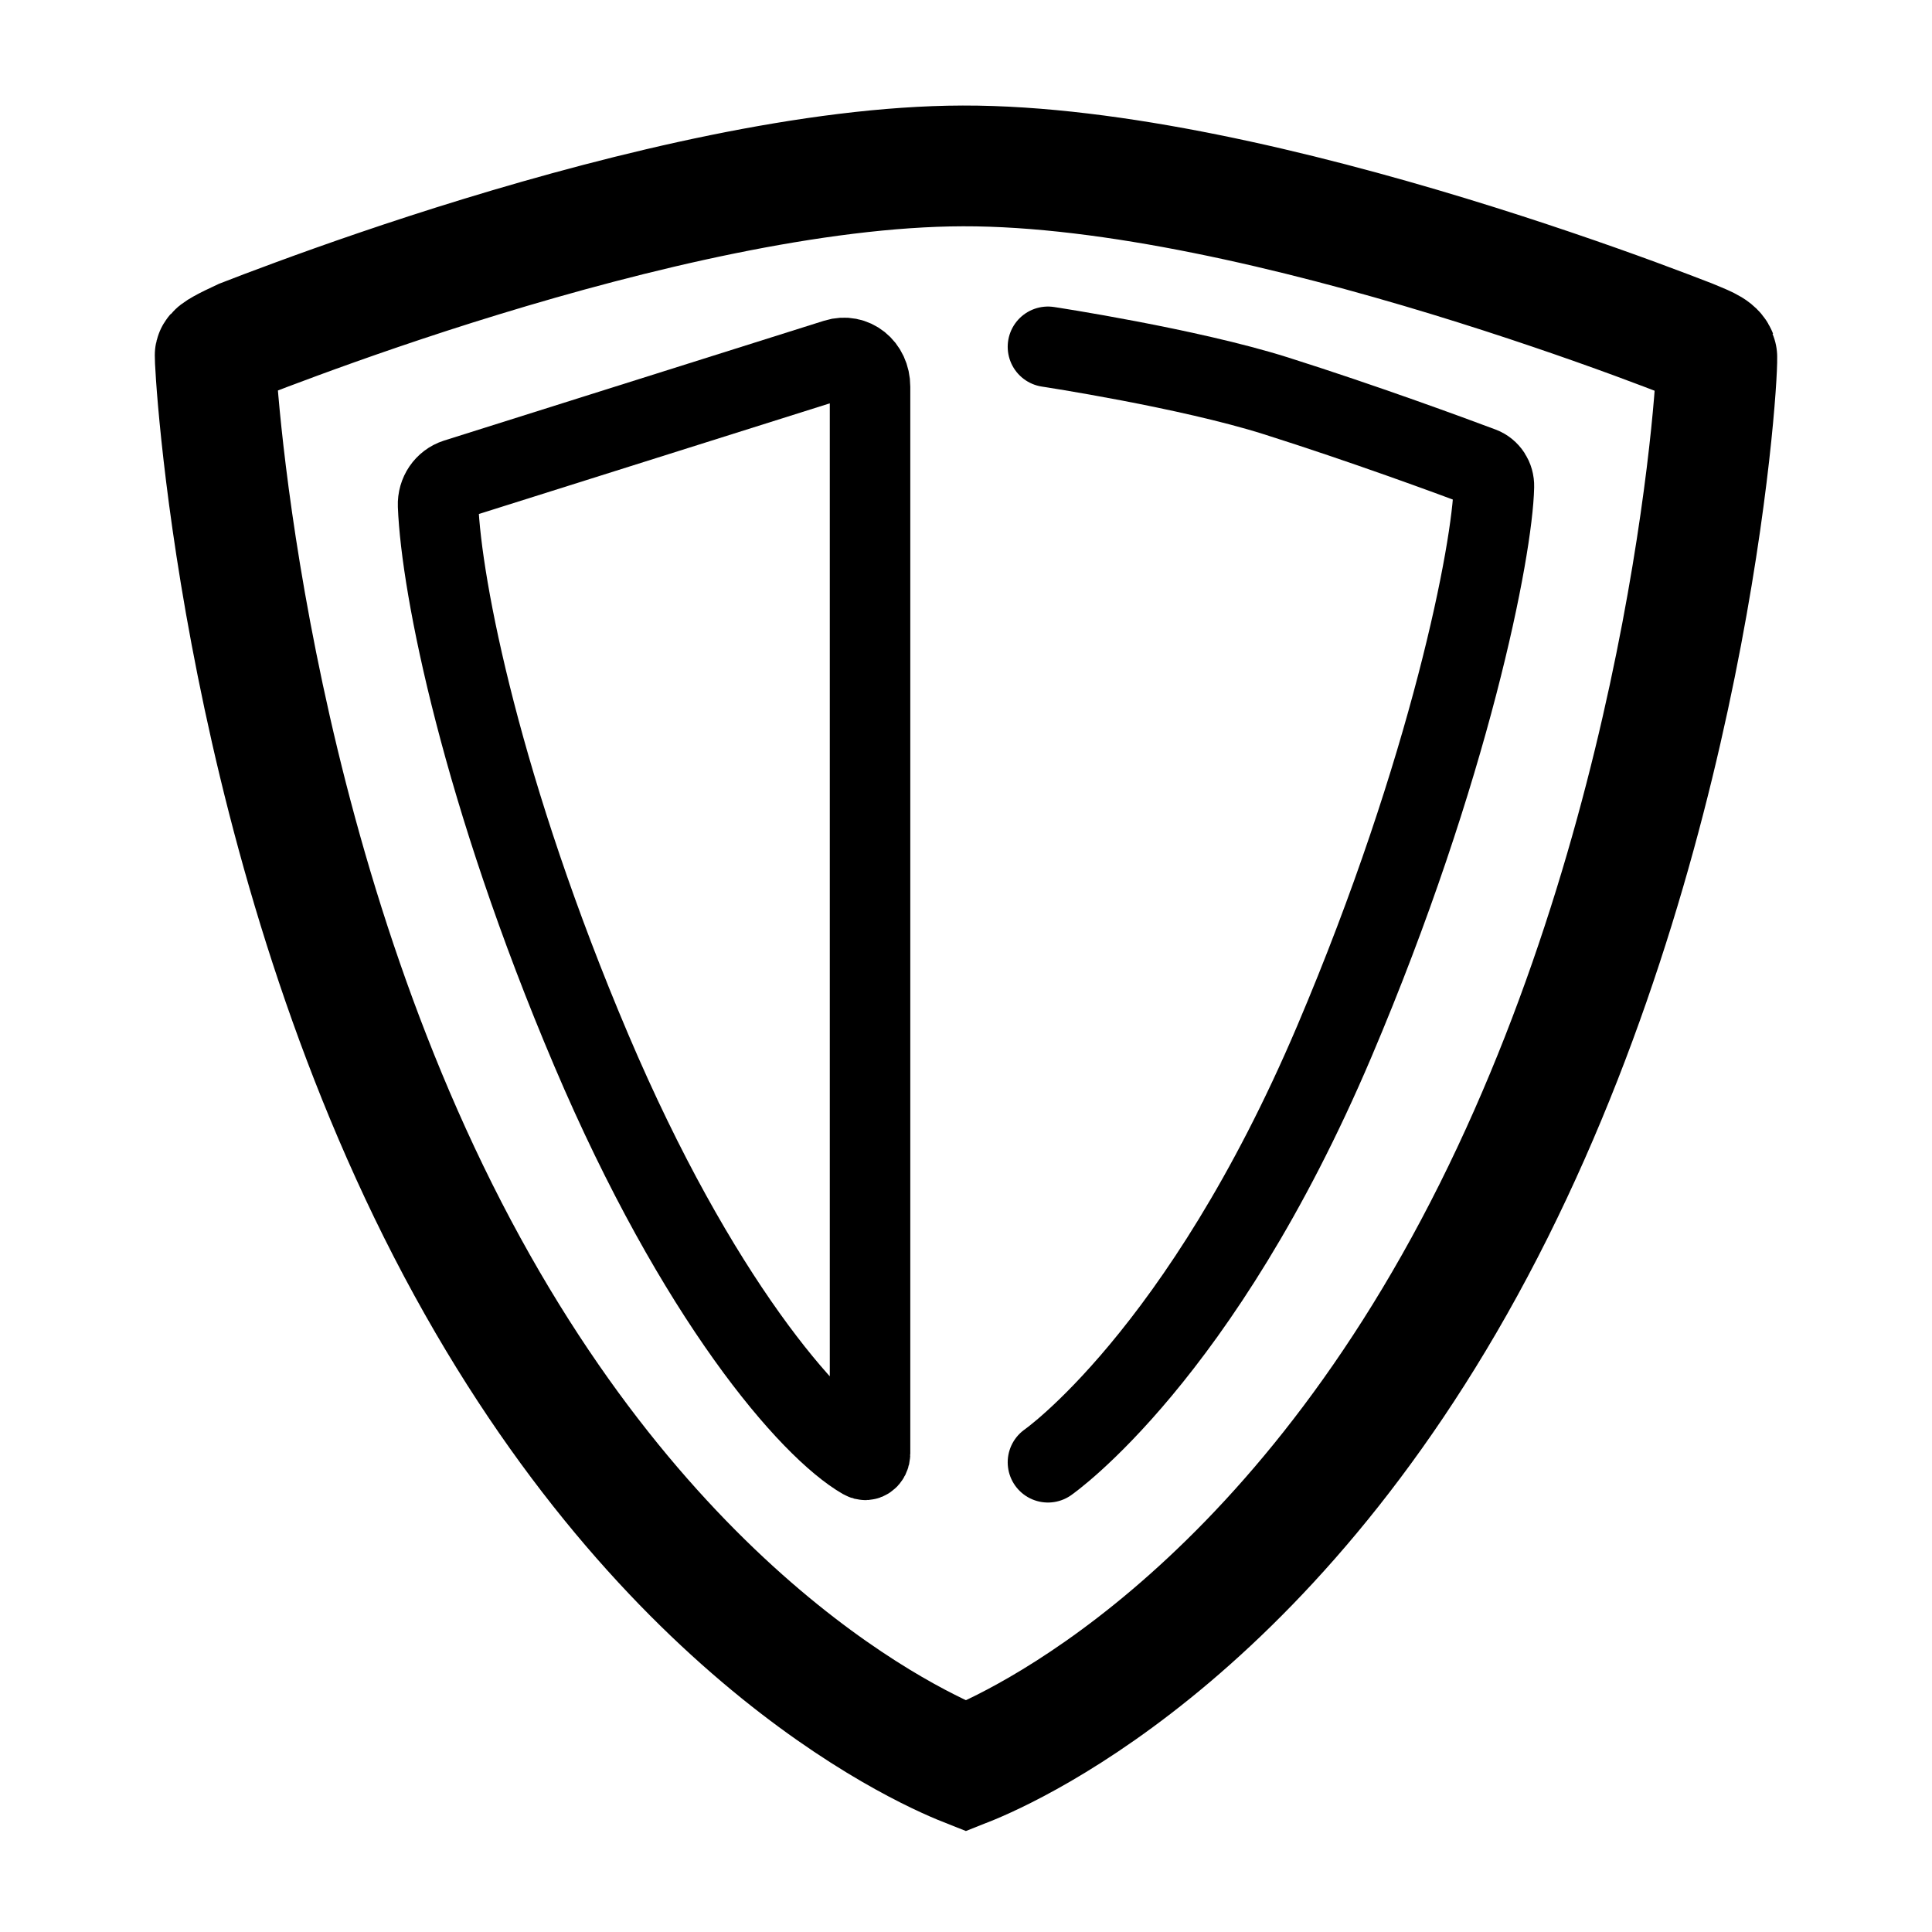
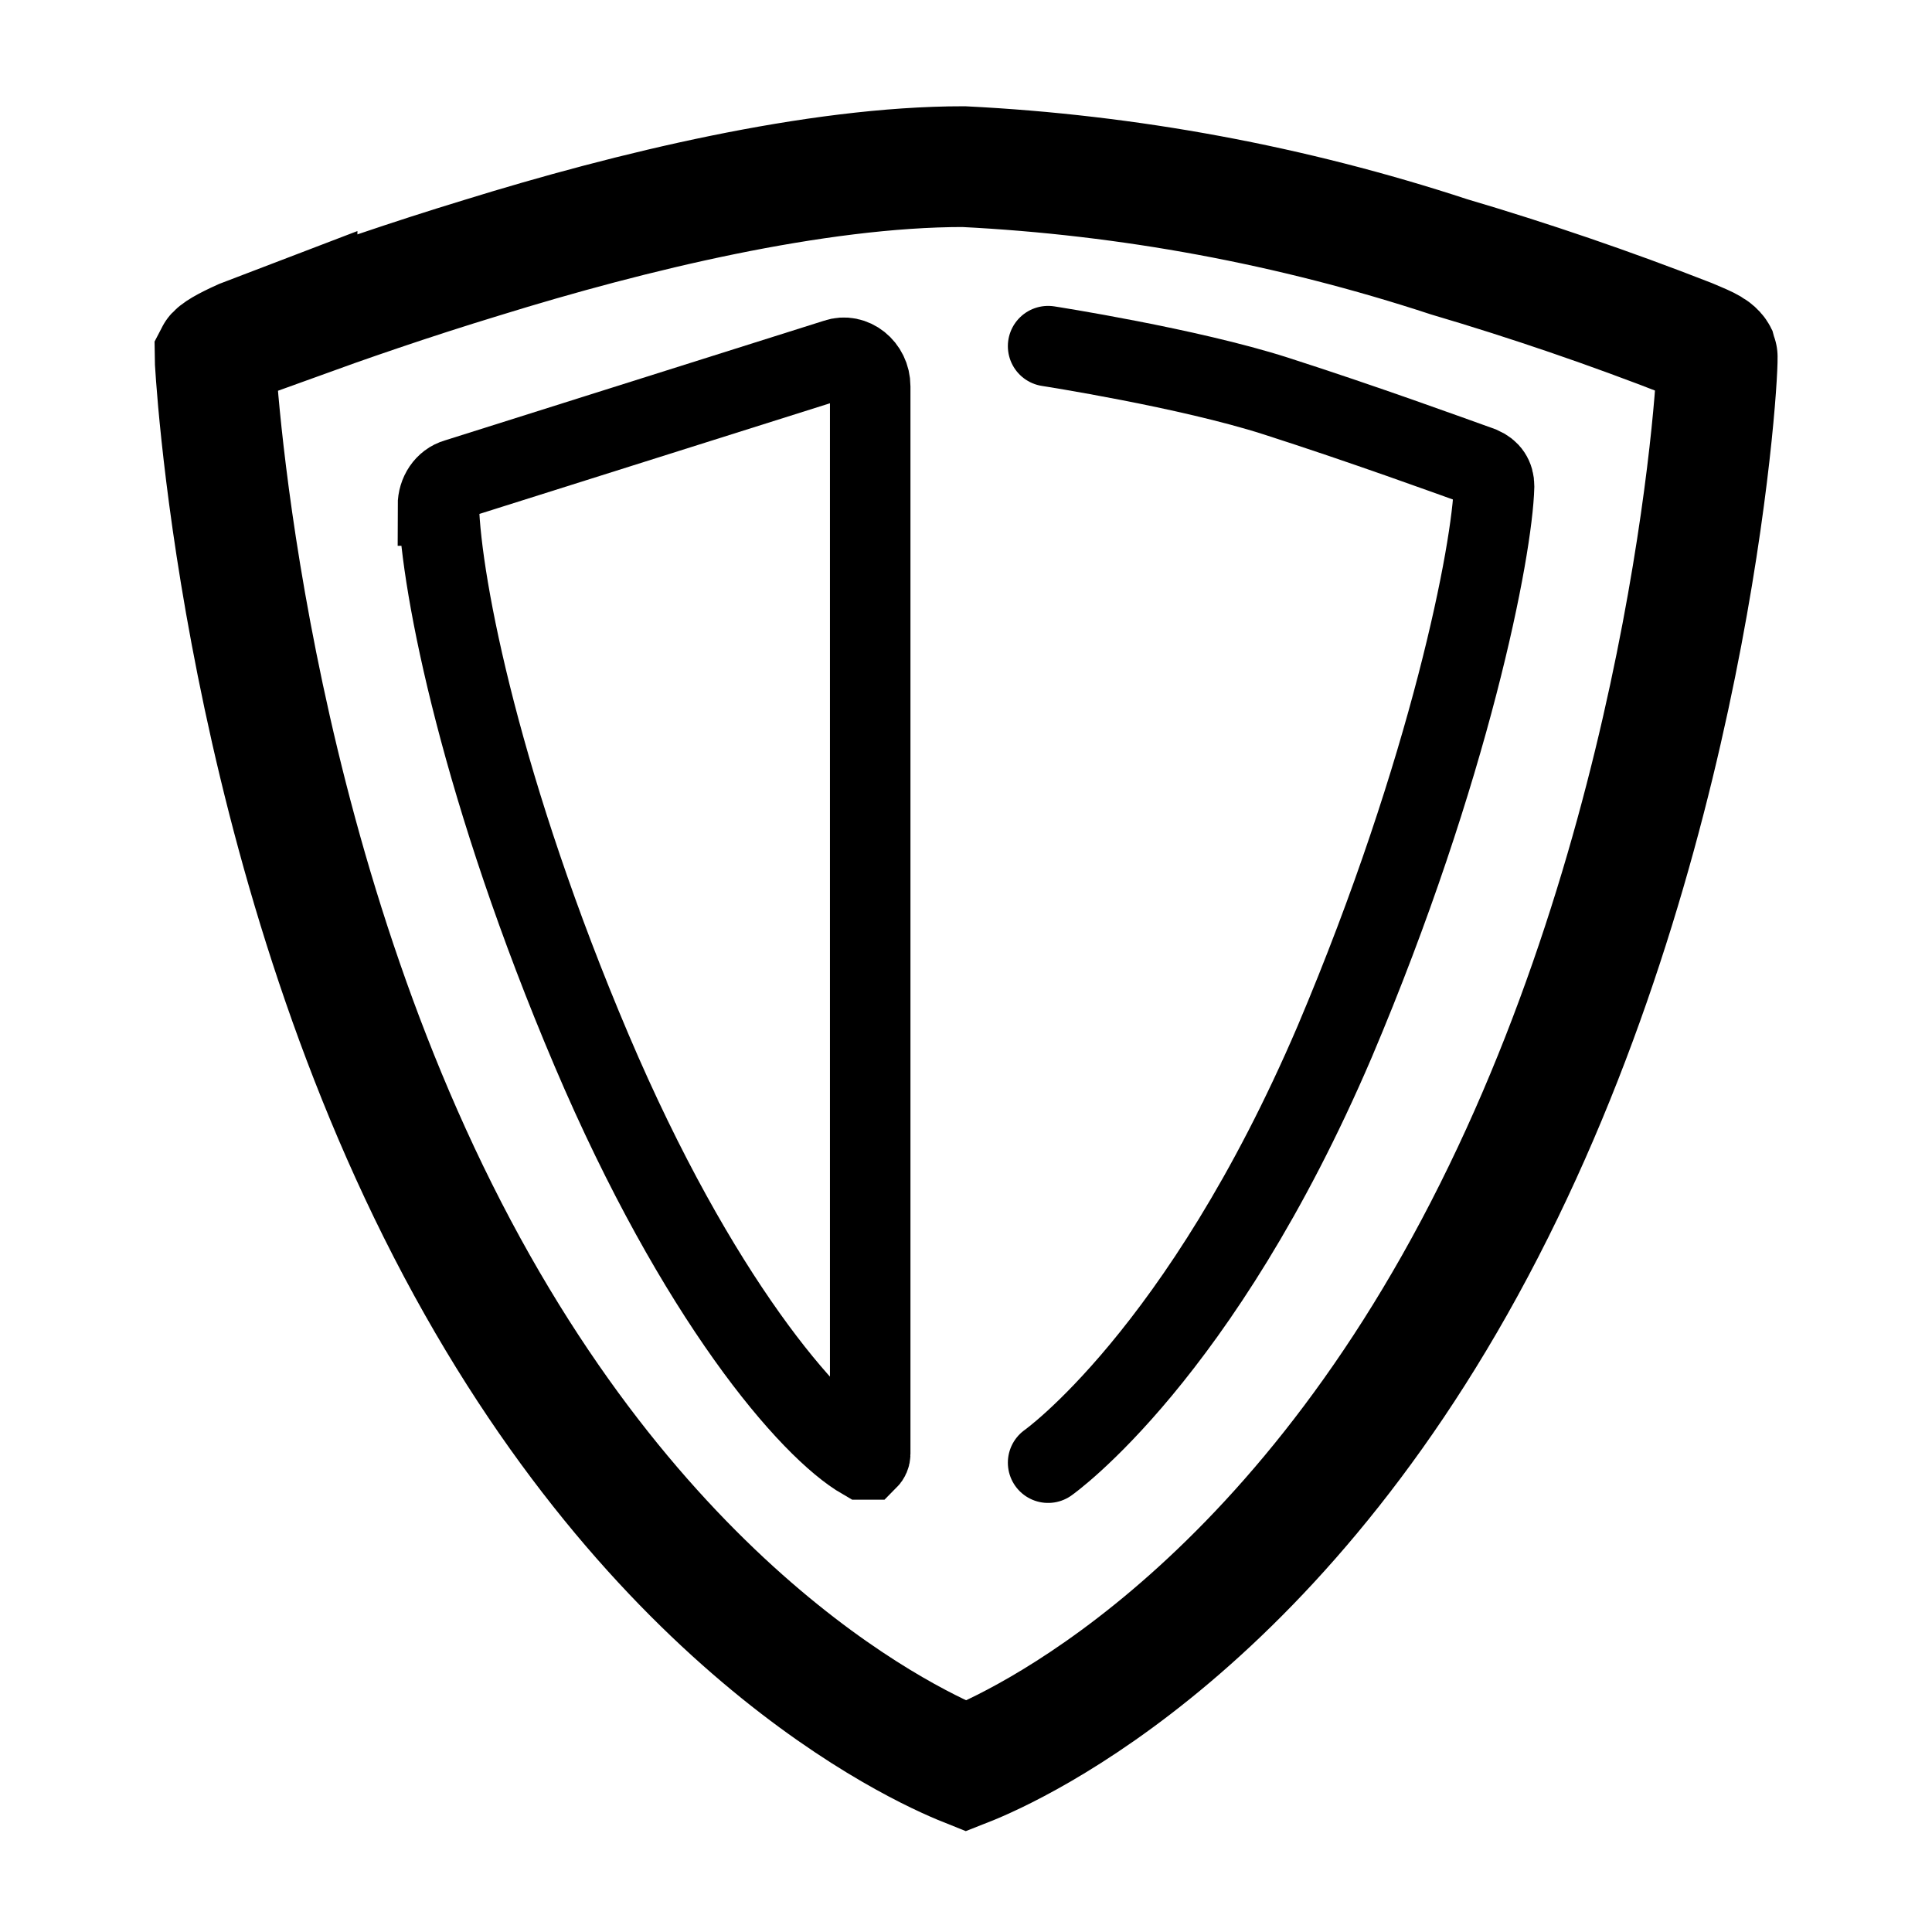
<svg xmlns="http://www.w3.org/2000/svg" width="28" height="28" viewBox="0 0 24 24" fill="none">
-   <path d="M3.686 3.962C3.399 4.067 3.171 4.155 3.014 4.216C2.814 4.309 2.682 4.376 2.673 4.413C2.663 4.451 2.942 10.031 5.442 15.039C8.003 20.167 11.388 21.697 11.999 21.939C12.611 21.697 15.995 20.167 18.556 15.039C21.056 10.031 21.357 4.494 21.325 4.413C21.294 4.332 21.142 4.283 20.983 4.215C20.824 4.154 20.594 4.065 20.305 3.959C19.727 3.747 18.918 3.465 17.991 3.182C16.133 2.616 13.821 2.057 11.962 2.061C10.117 2.065 7.824 2.624 5.98 3.188C5.061 3.469 4.259 3.751 3.686 3.962Z" stroke="currentColor" stroke-width="1.5" />
-   <path d="M5.442 6.279C5.436 6.129 5.527 5.995 5.666 5.95L10.388 4.461C10.598 4.395 10.808 4.554 10.808 4.805V18.056C10.808 18.091 10.793 18.114 10.777 18.125C10.763 18.136 10.744 18.14 10.72 18.126C10.06 17.747 8.656 16.131 7.346 13.048C5.986 9.848 5.482 7.3 5.442 6.279Z" stroke="currentColor" />
-   <path d="M13.018 4.308C13.018 4.308 14.757 4.572 15.849 4.917C16.939 5.262 18.011 5.657 18.403 5.804C18.498 5.84 18.561 5.935 18.558 6.044C18.541 6.819 18.018 9.543 16.575 12.938C14.913 16.849 13.018 18.165 13.018 18.165" stroke="currentColor" stroke-linecap="round" />
+   <path d="m3.69 3.96-.68.26q-.31.14-.34.2c0 .03.27 5.61 2.77 10.62C8 20.17 11.4 21.7 12 21.94c.61-.24 4-1.77 6.56-6.9 2.5-5 2.8-10.55 2.77-10.63-.04-.08-.19-.13-.35-.2A37 37 0 0 0 18 3.19a23 23 0 0 0-6.03-1.12c-1.84 0-4.14.56-5.98 1.13-.92.28-1.72.56-2.3.77Z" stroke="currentColor" stroke-width="1.5" />
+   <path d="M5.44 6.28c0-.15.09-.29.23-.33l4.72-1.49c.2-.07.42.1.42.34v13.26q0 .04-.03.07h-.06c-.66-.38-2.06-2-3.37-5.08-1.36-3.2-1.87-5.75-1.9-6.77Z" stroke="currentColor" />
+   <path d="M13.02 4.3s1.74.27 2.83.62 2.16.74 2.55.88q.16.07.16.24c-.02.78-.54 3.5-1.98 6.9-1.67 3.9-3.56 5.23-3.56 5.23" stroke="currentColor" stroke-linecap="round" />
</svg>
